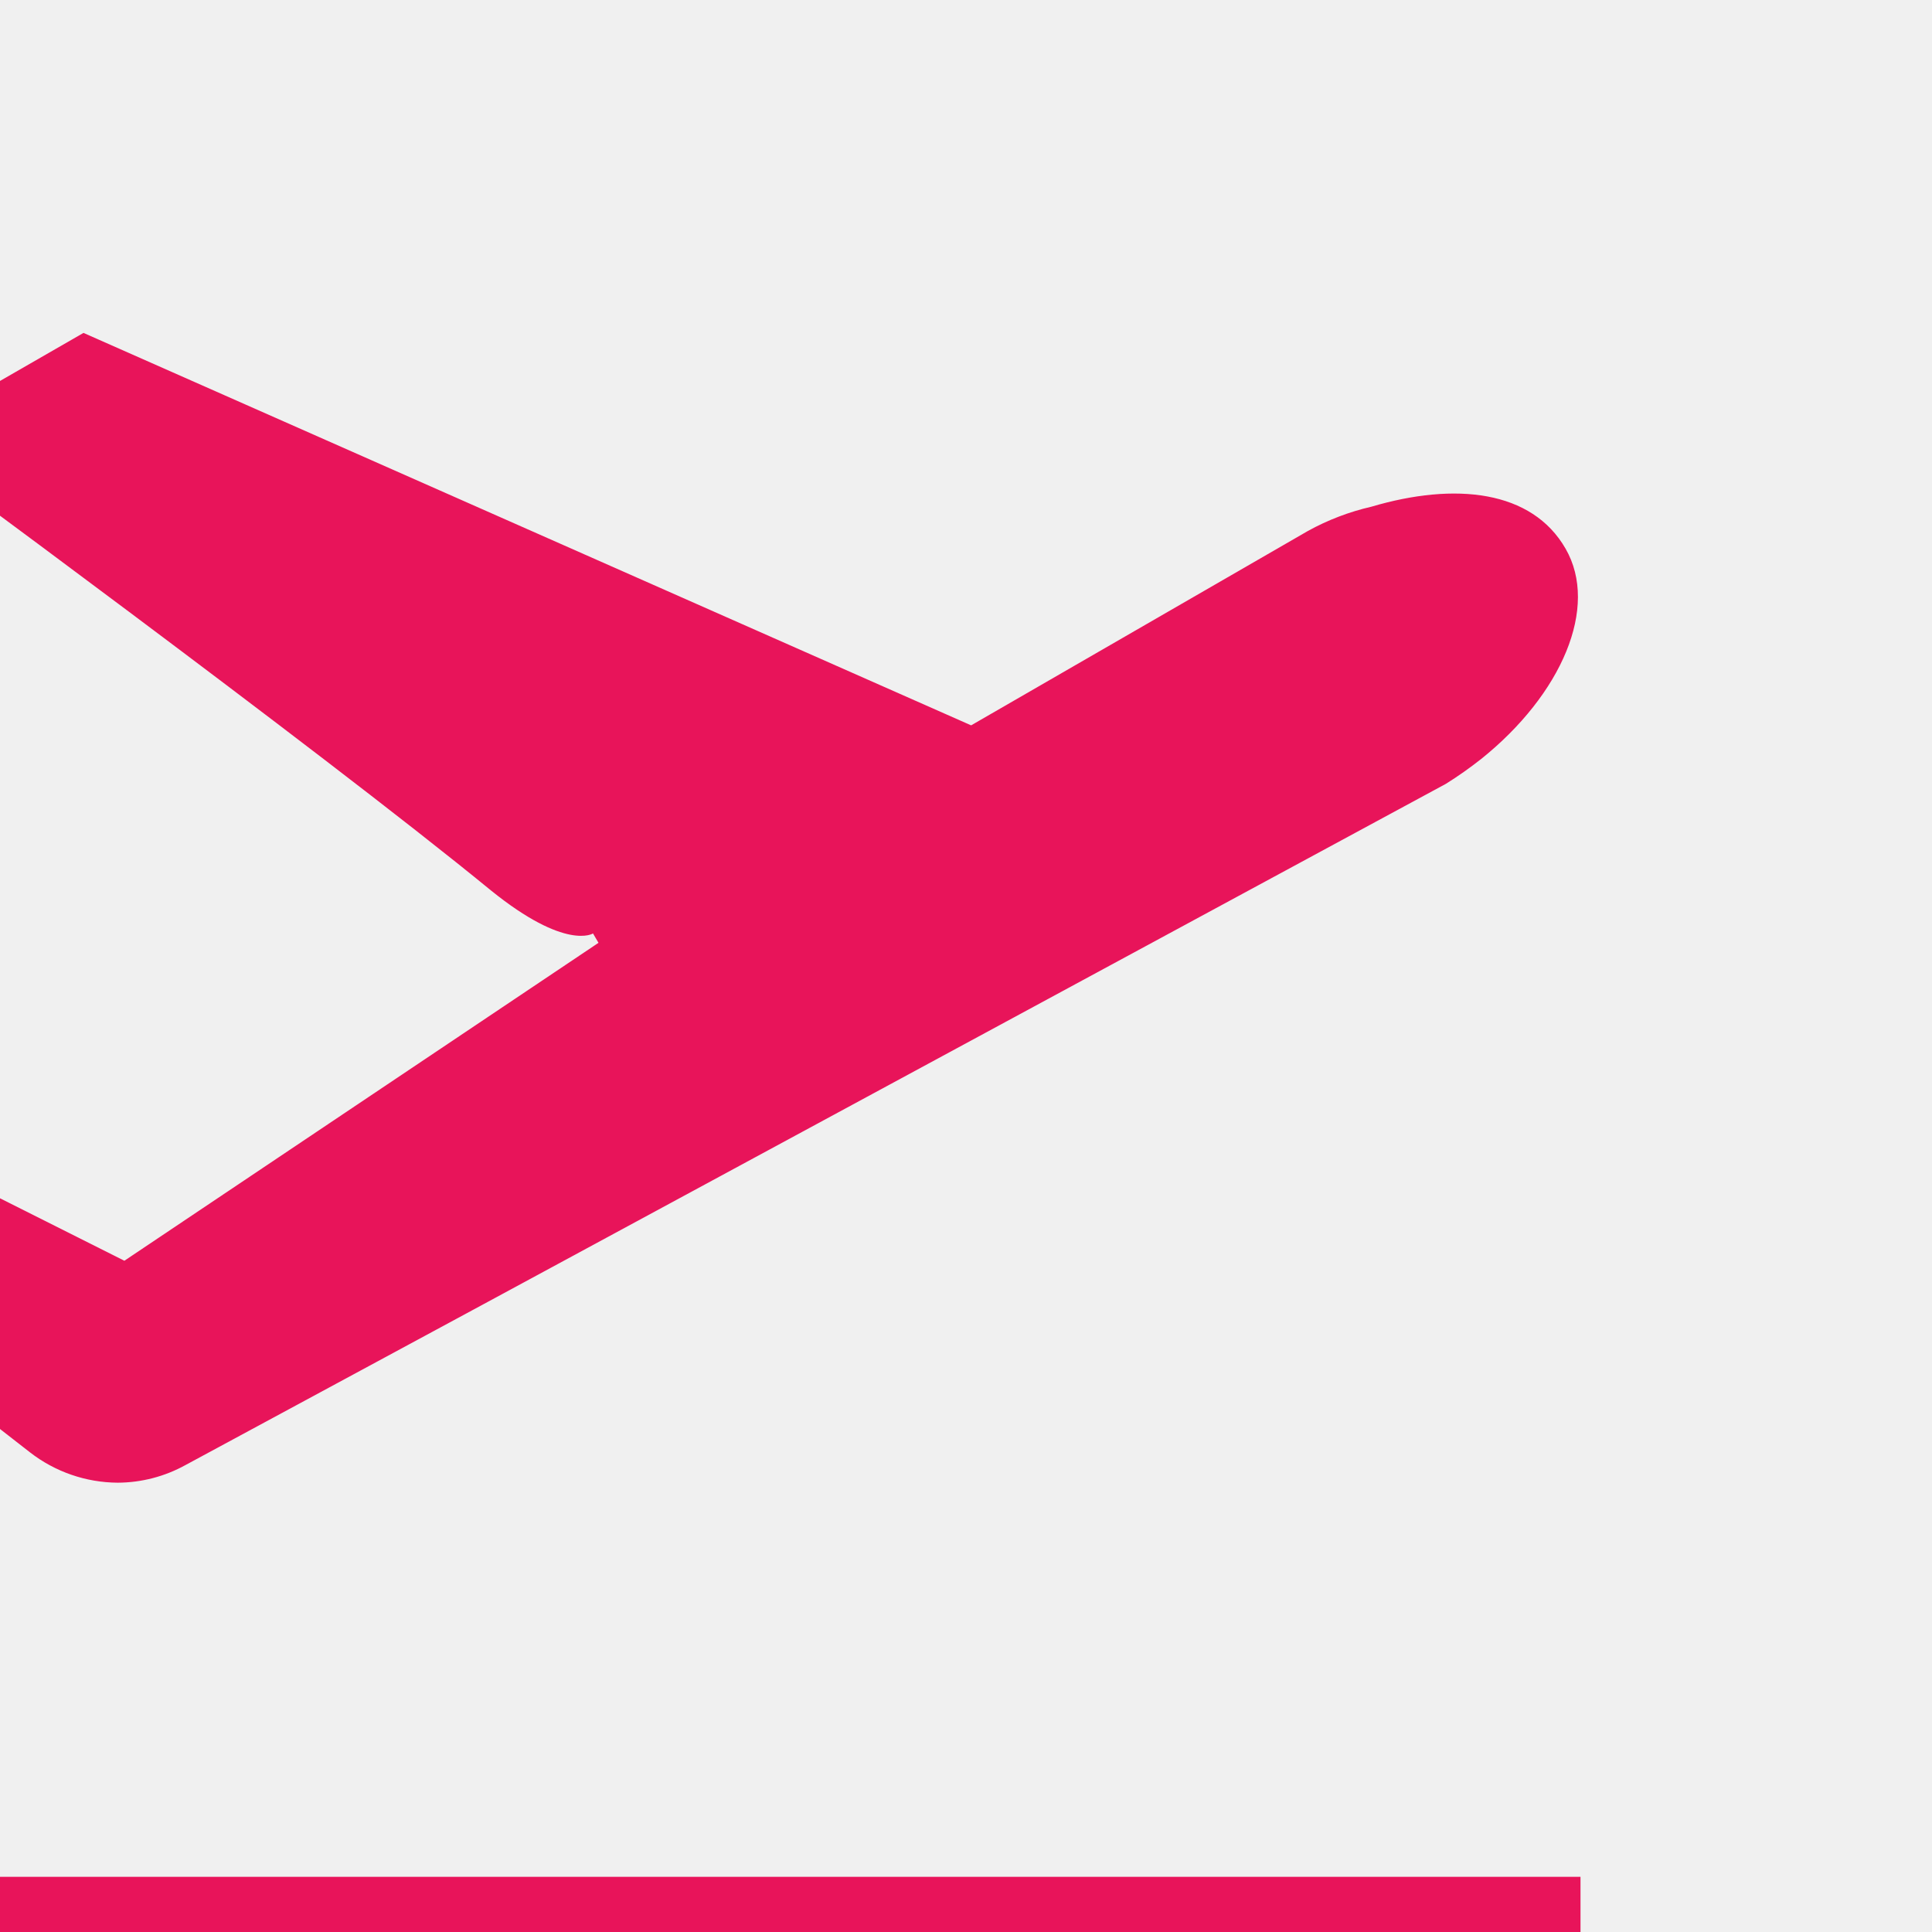
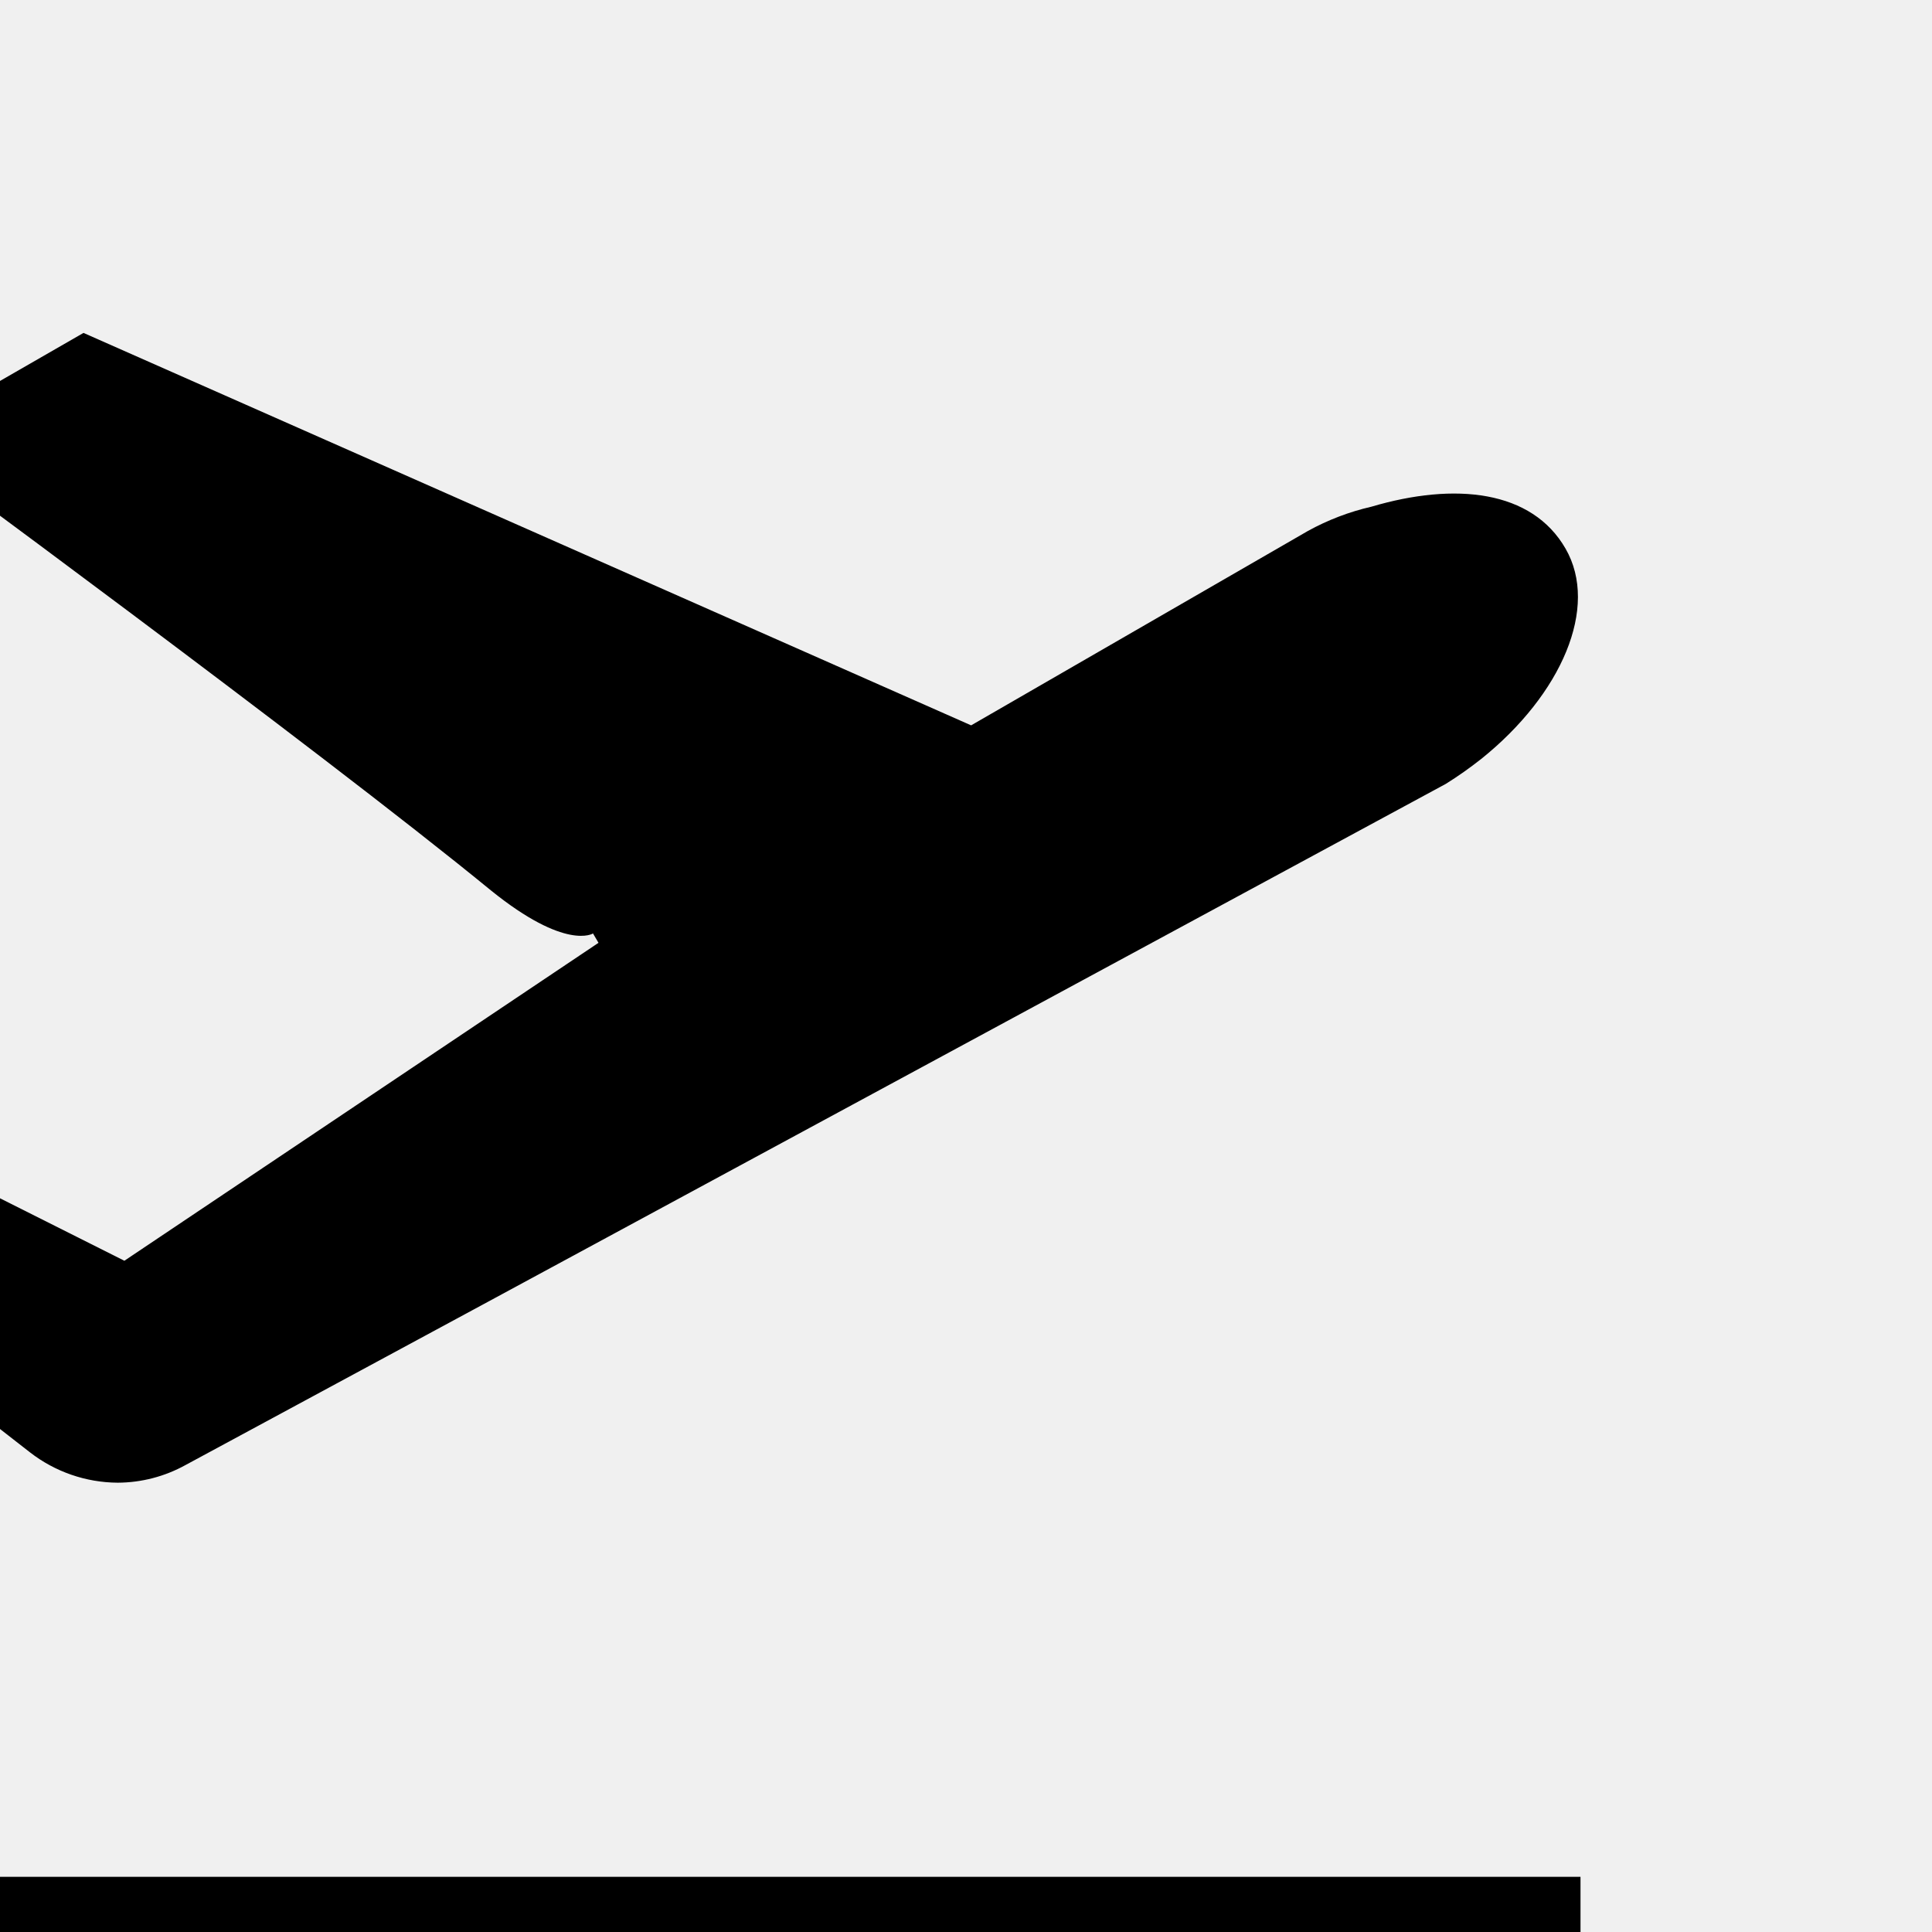
<svg xmlns="http://www.w3.org/2000/svg" width="32" height="32" fill="none">
-   <g clip-path="url(#clip0_277_70)" fill="#E8145A">
+   <g clip-path="url(#clip0_277_70)" fill="currentColor">
    <path d="M26.178 31.086h-32V32h32v-.914zM-2.11 22.025l2.606 2.03c.416.323.927.5 1.454.503a2.34 2.34 0 001.124-.293l4.928-2.66 15.946-8.622c.202-.126.397-.264.585-.412 1.334-1.07 1.956-2.514 1.398-3.483-.557-.97-1.828-1.106-3.218-.695a4.06 4.06 0 00-1.051.402l-5.577 3.219-14.702-6.5-3.081 1.773s6.948 5.102 9.828 7.46c1.244 1.006 1.692.714 1.692.714l.091.155-7.853 5.266-5.806-2.916-2.076 1.207c.074 0 1.829 1.435 3.658 2.852" />
  </g>
  <defs>
    <clipPath id="clip0_277_70">
      <path fill="#fff" d="M0 0h32v32H0z" />
    </clipPath>
  </defs>
</svg>
